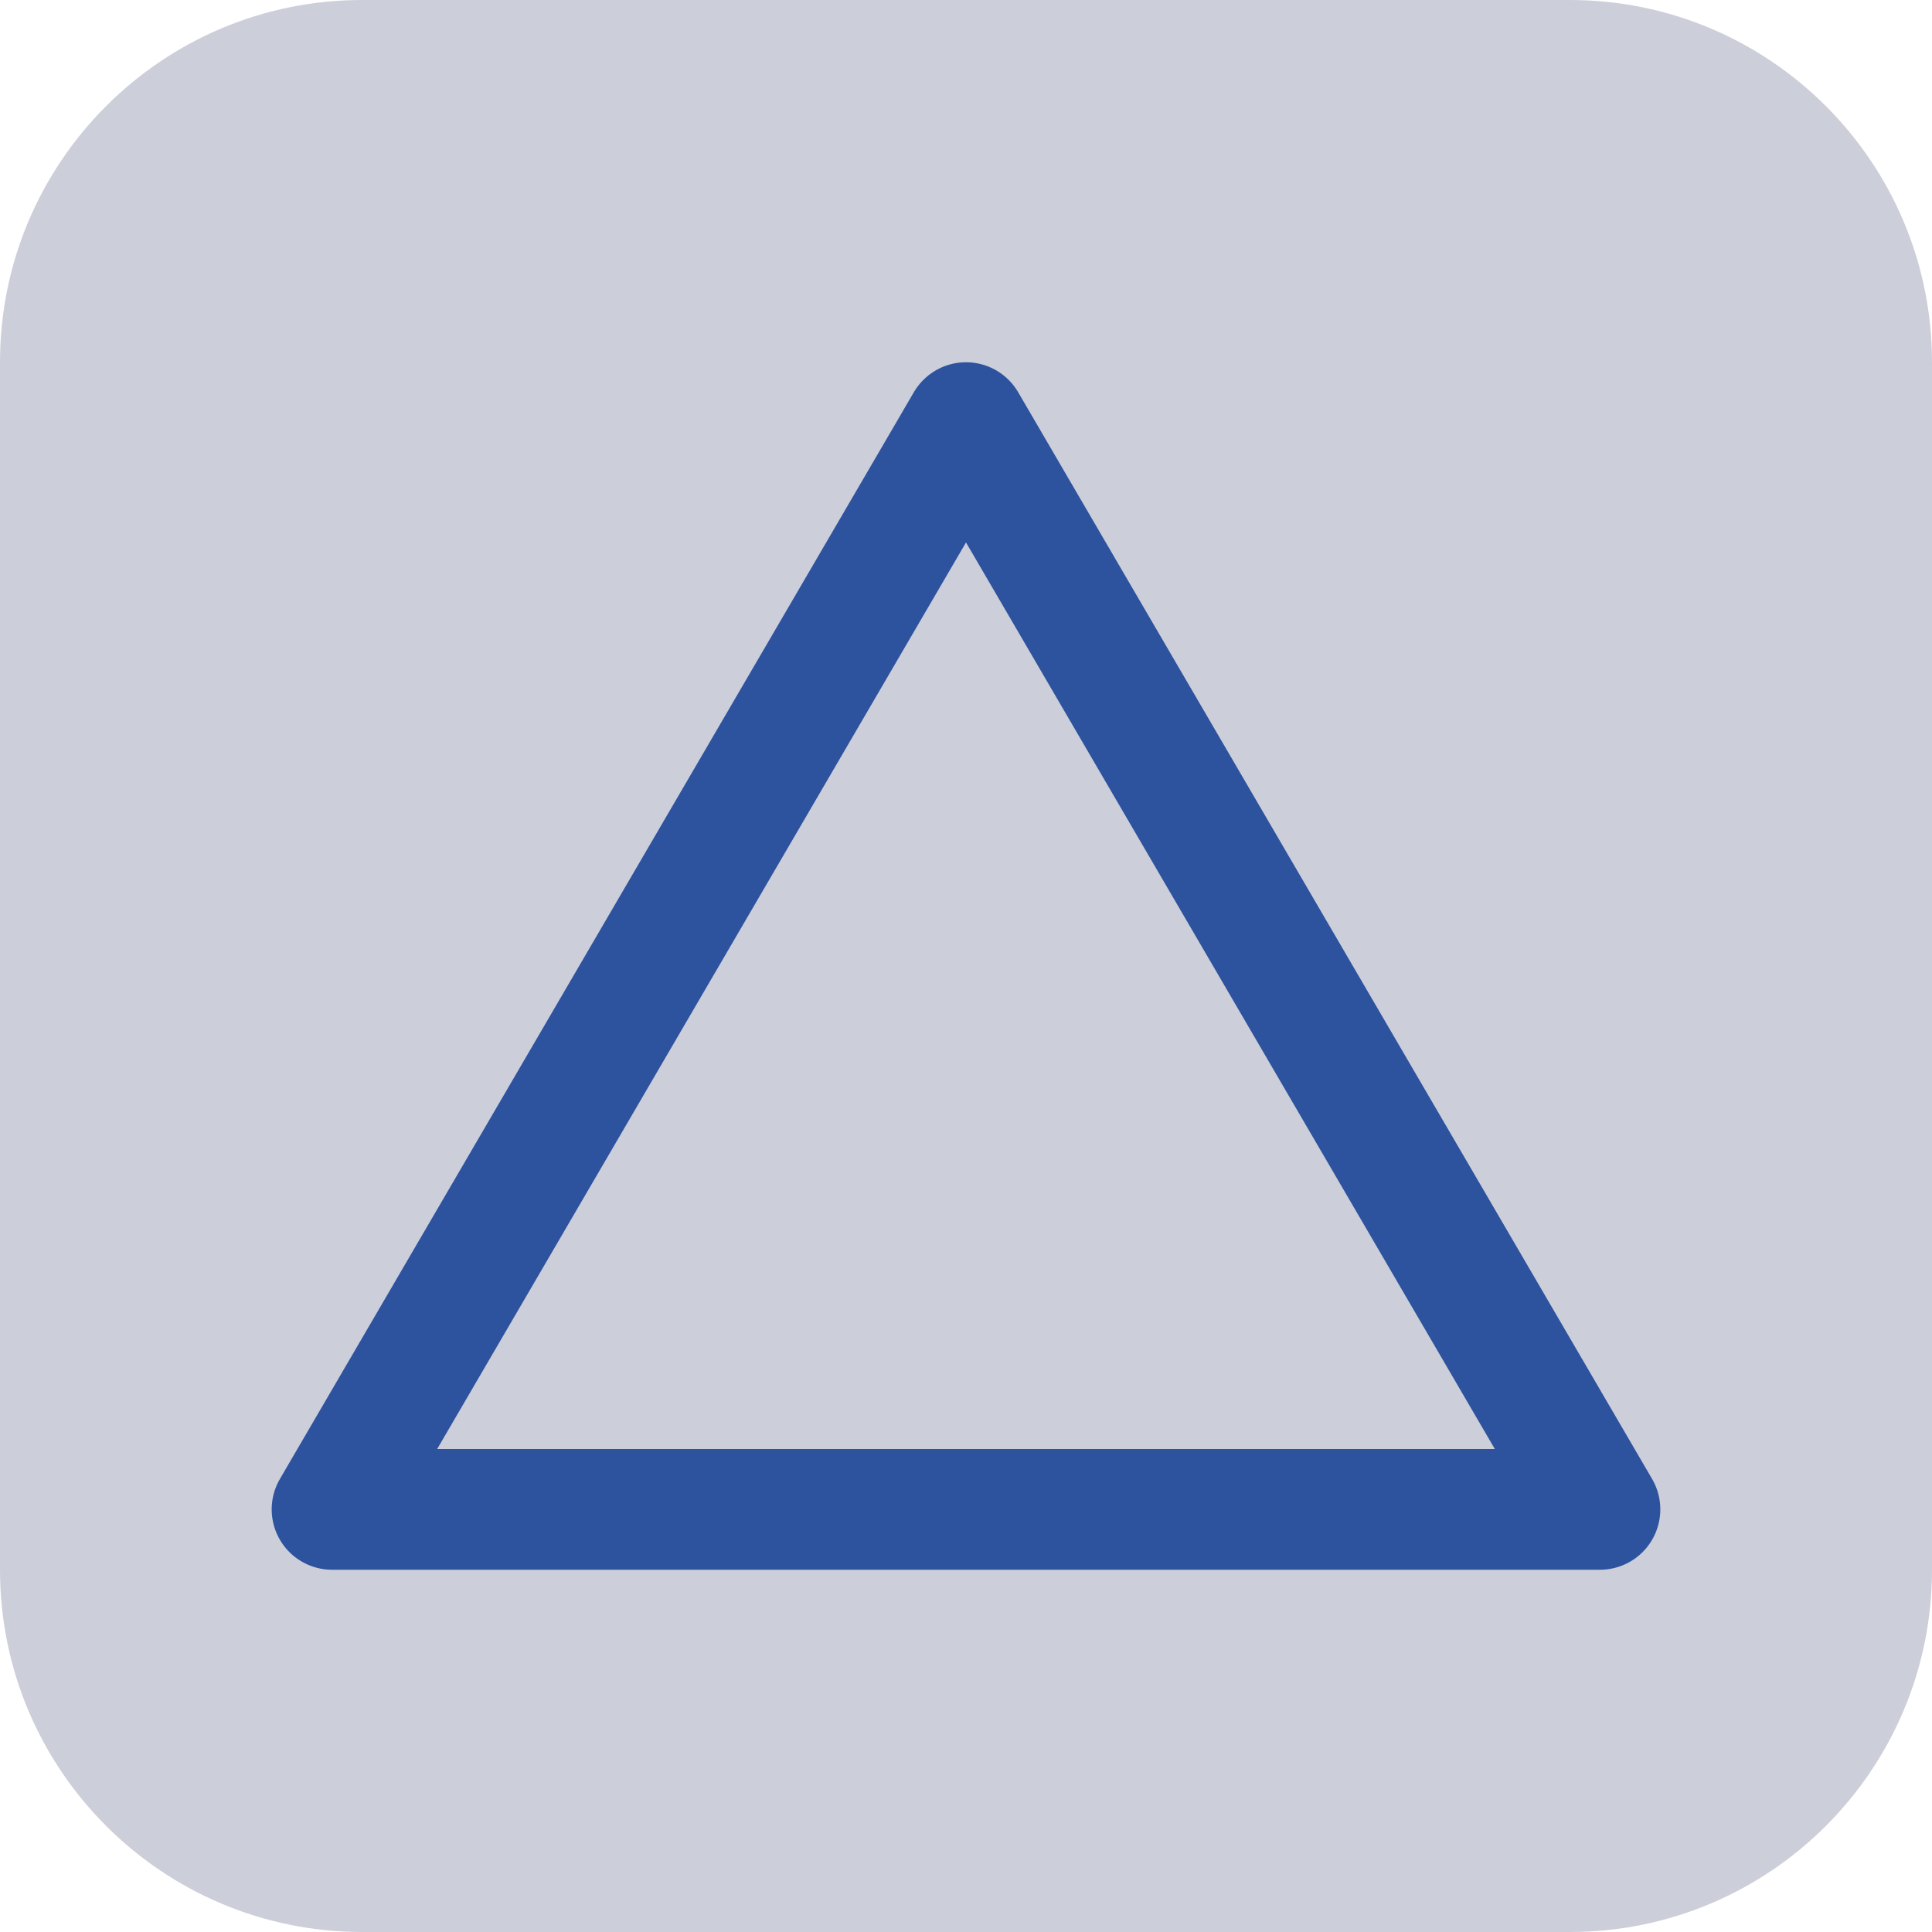
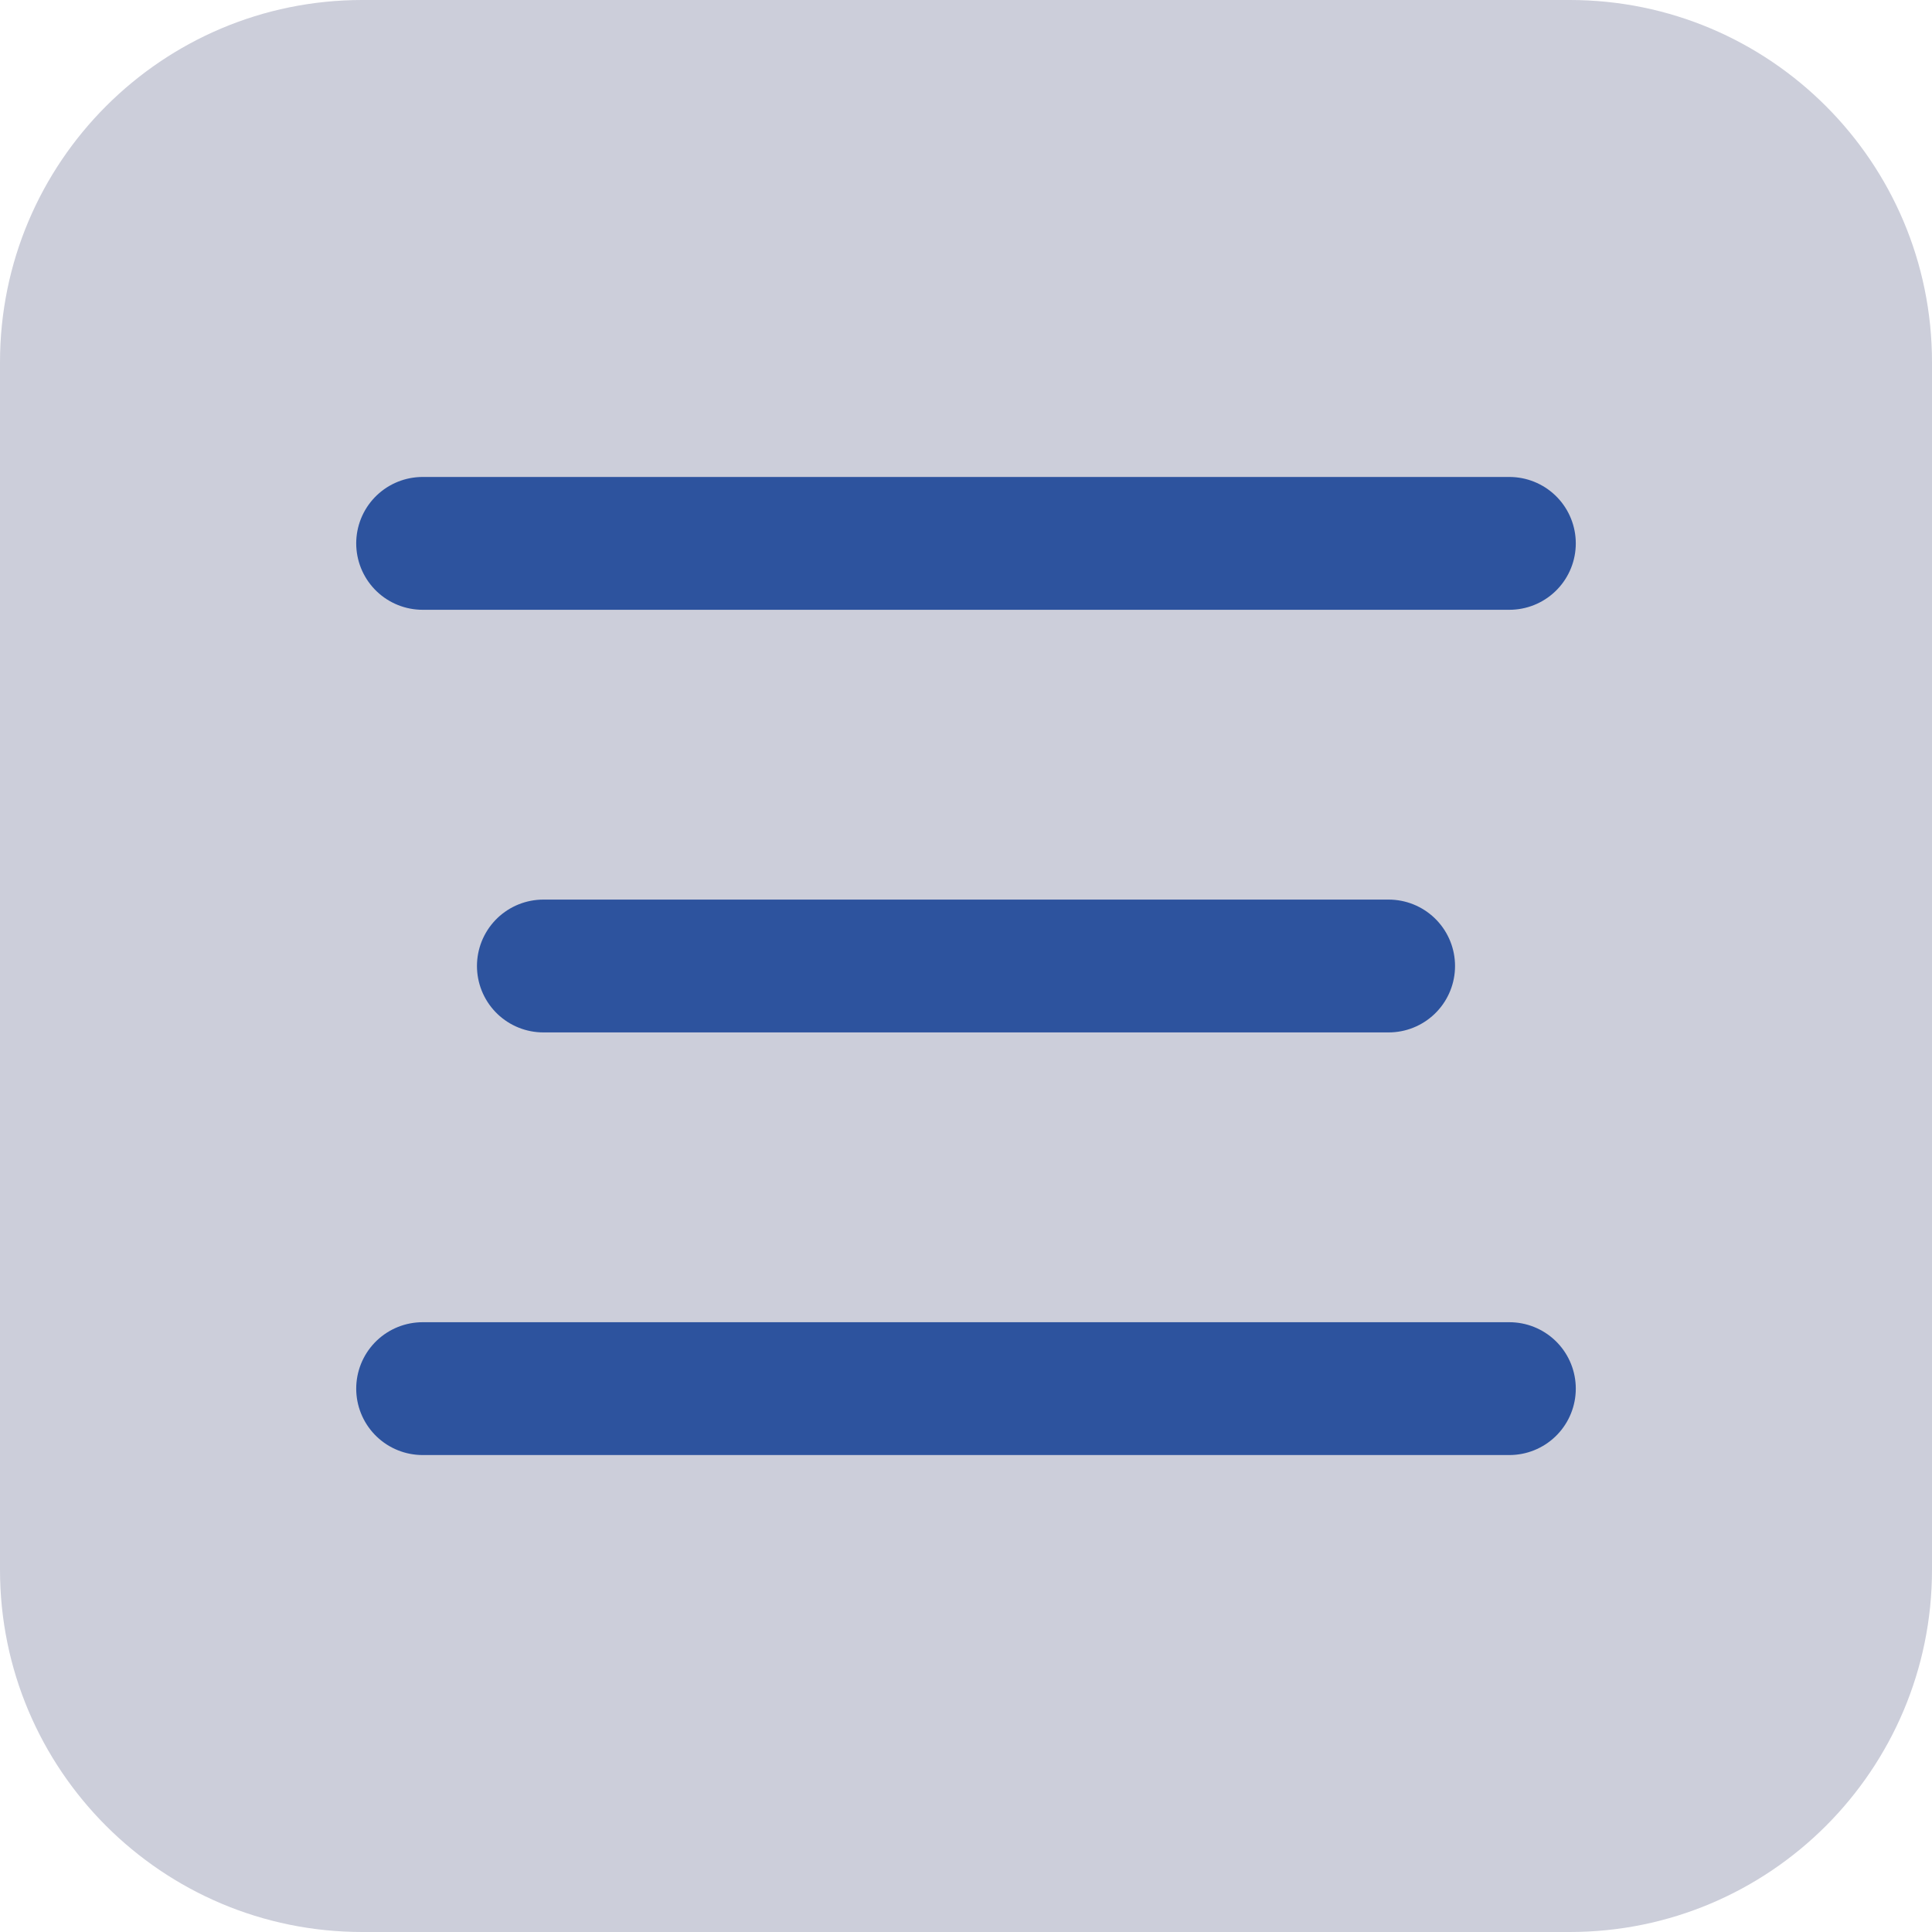
<svg xmlns="http://www.w3.org/2000/svg" viewBox="0 0 32 32">
  <rect width="32" height="32" rx="6" fill="#ccceda" />
-   <polygon points="16,7 5.5,25 26.5,25" fill="none" stroke="#2d539e" stroke-width="2" stroke-linejoin="round" stroke-linecap="round" />
+   <line x1="7" y1="9" x2="25" y2="9" stroke="#2d539e" stroke-width="2.2" stroke-linecap="round" />
+   <line x1="9" y1="16" x2="23" y2="16" stroke="#2d539e" stroke-width="2.2" stroke-linecap="round" />
+   <line x1="7" y1="23" x2="25" y2="23" stroke="#2d539e" stroke-width="2.2" stroke-linecap="round" />
</svg>
